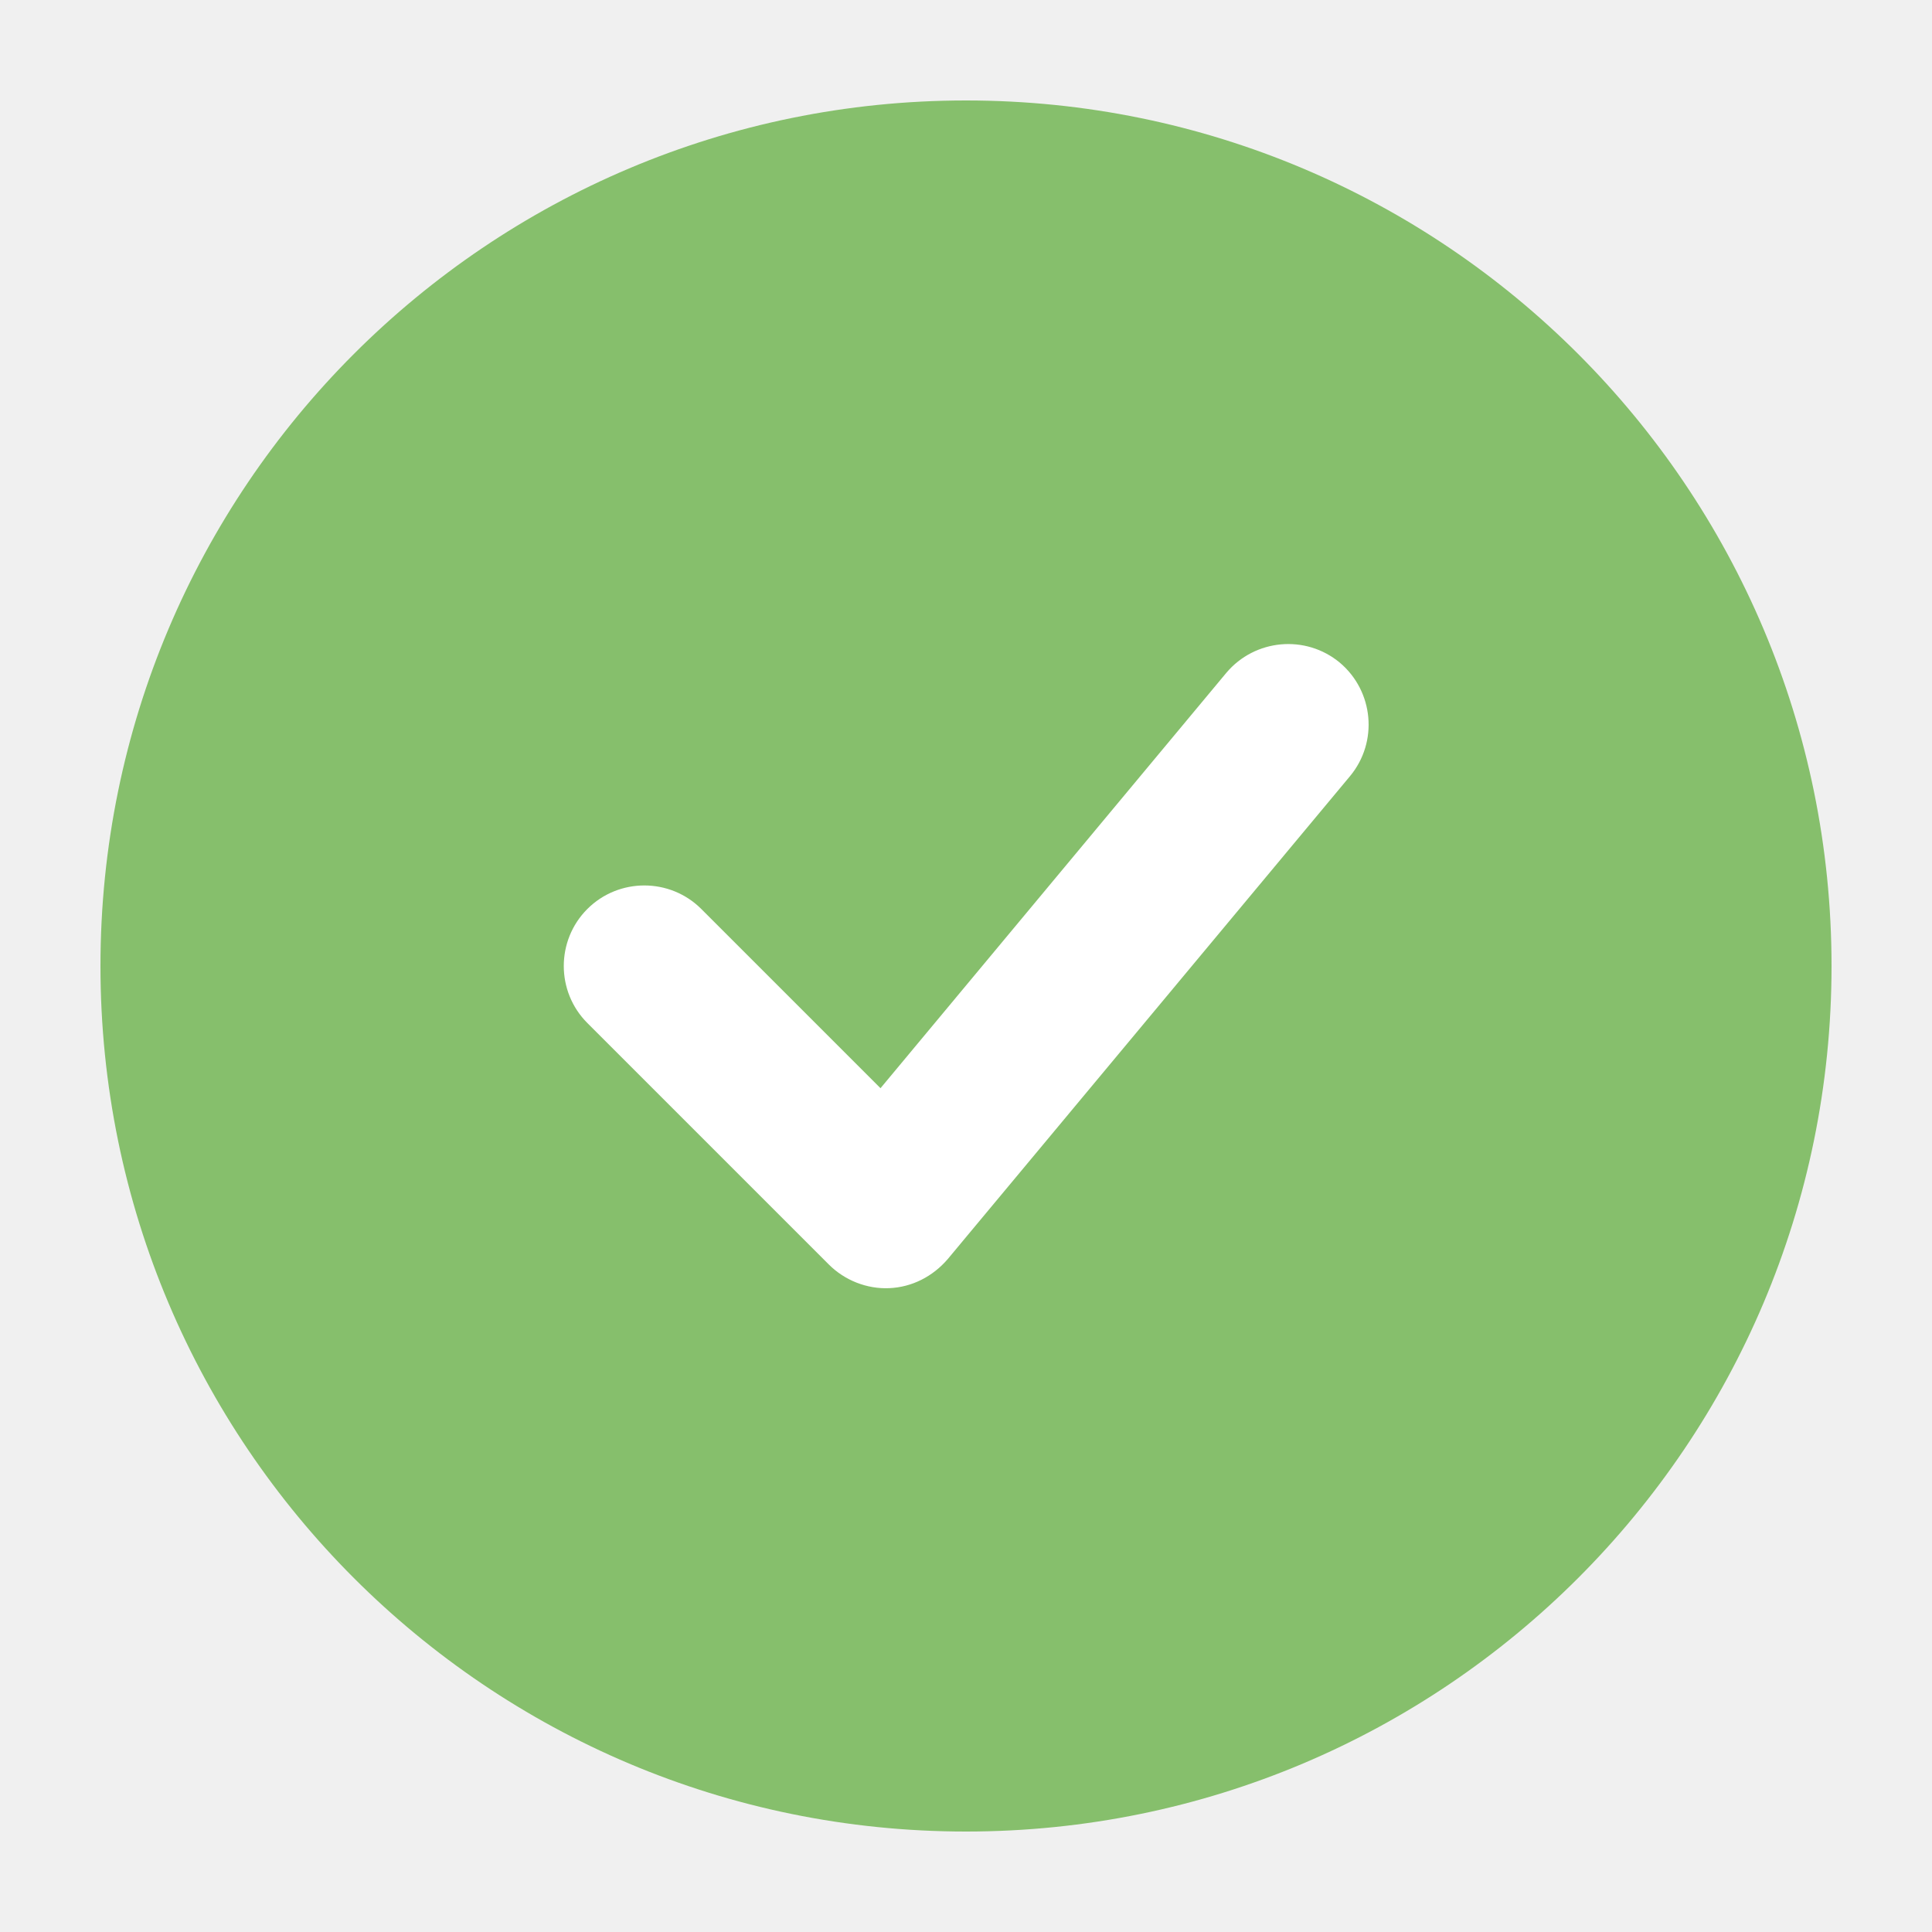
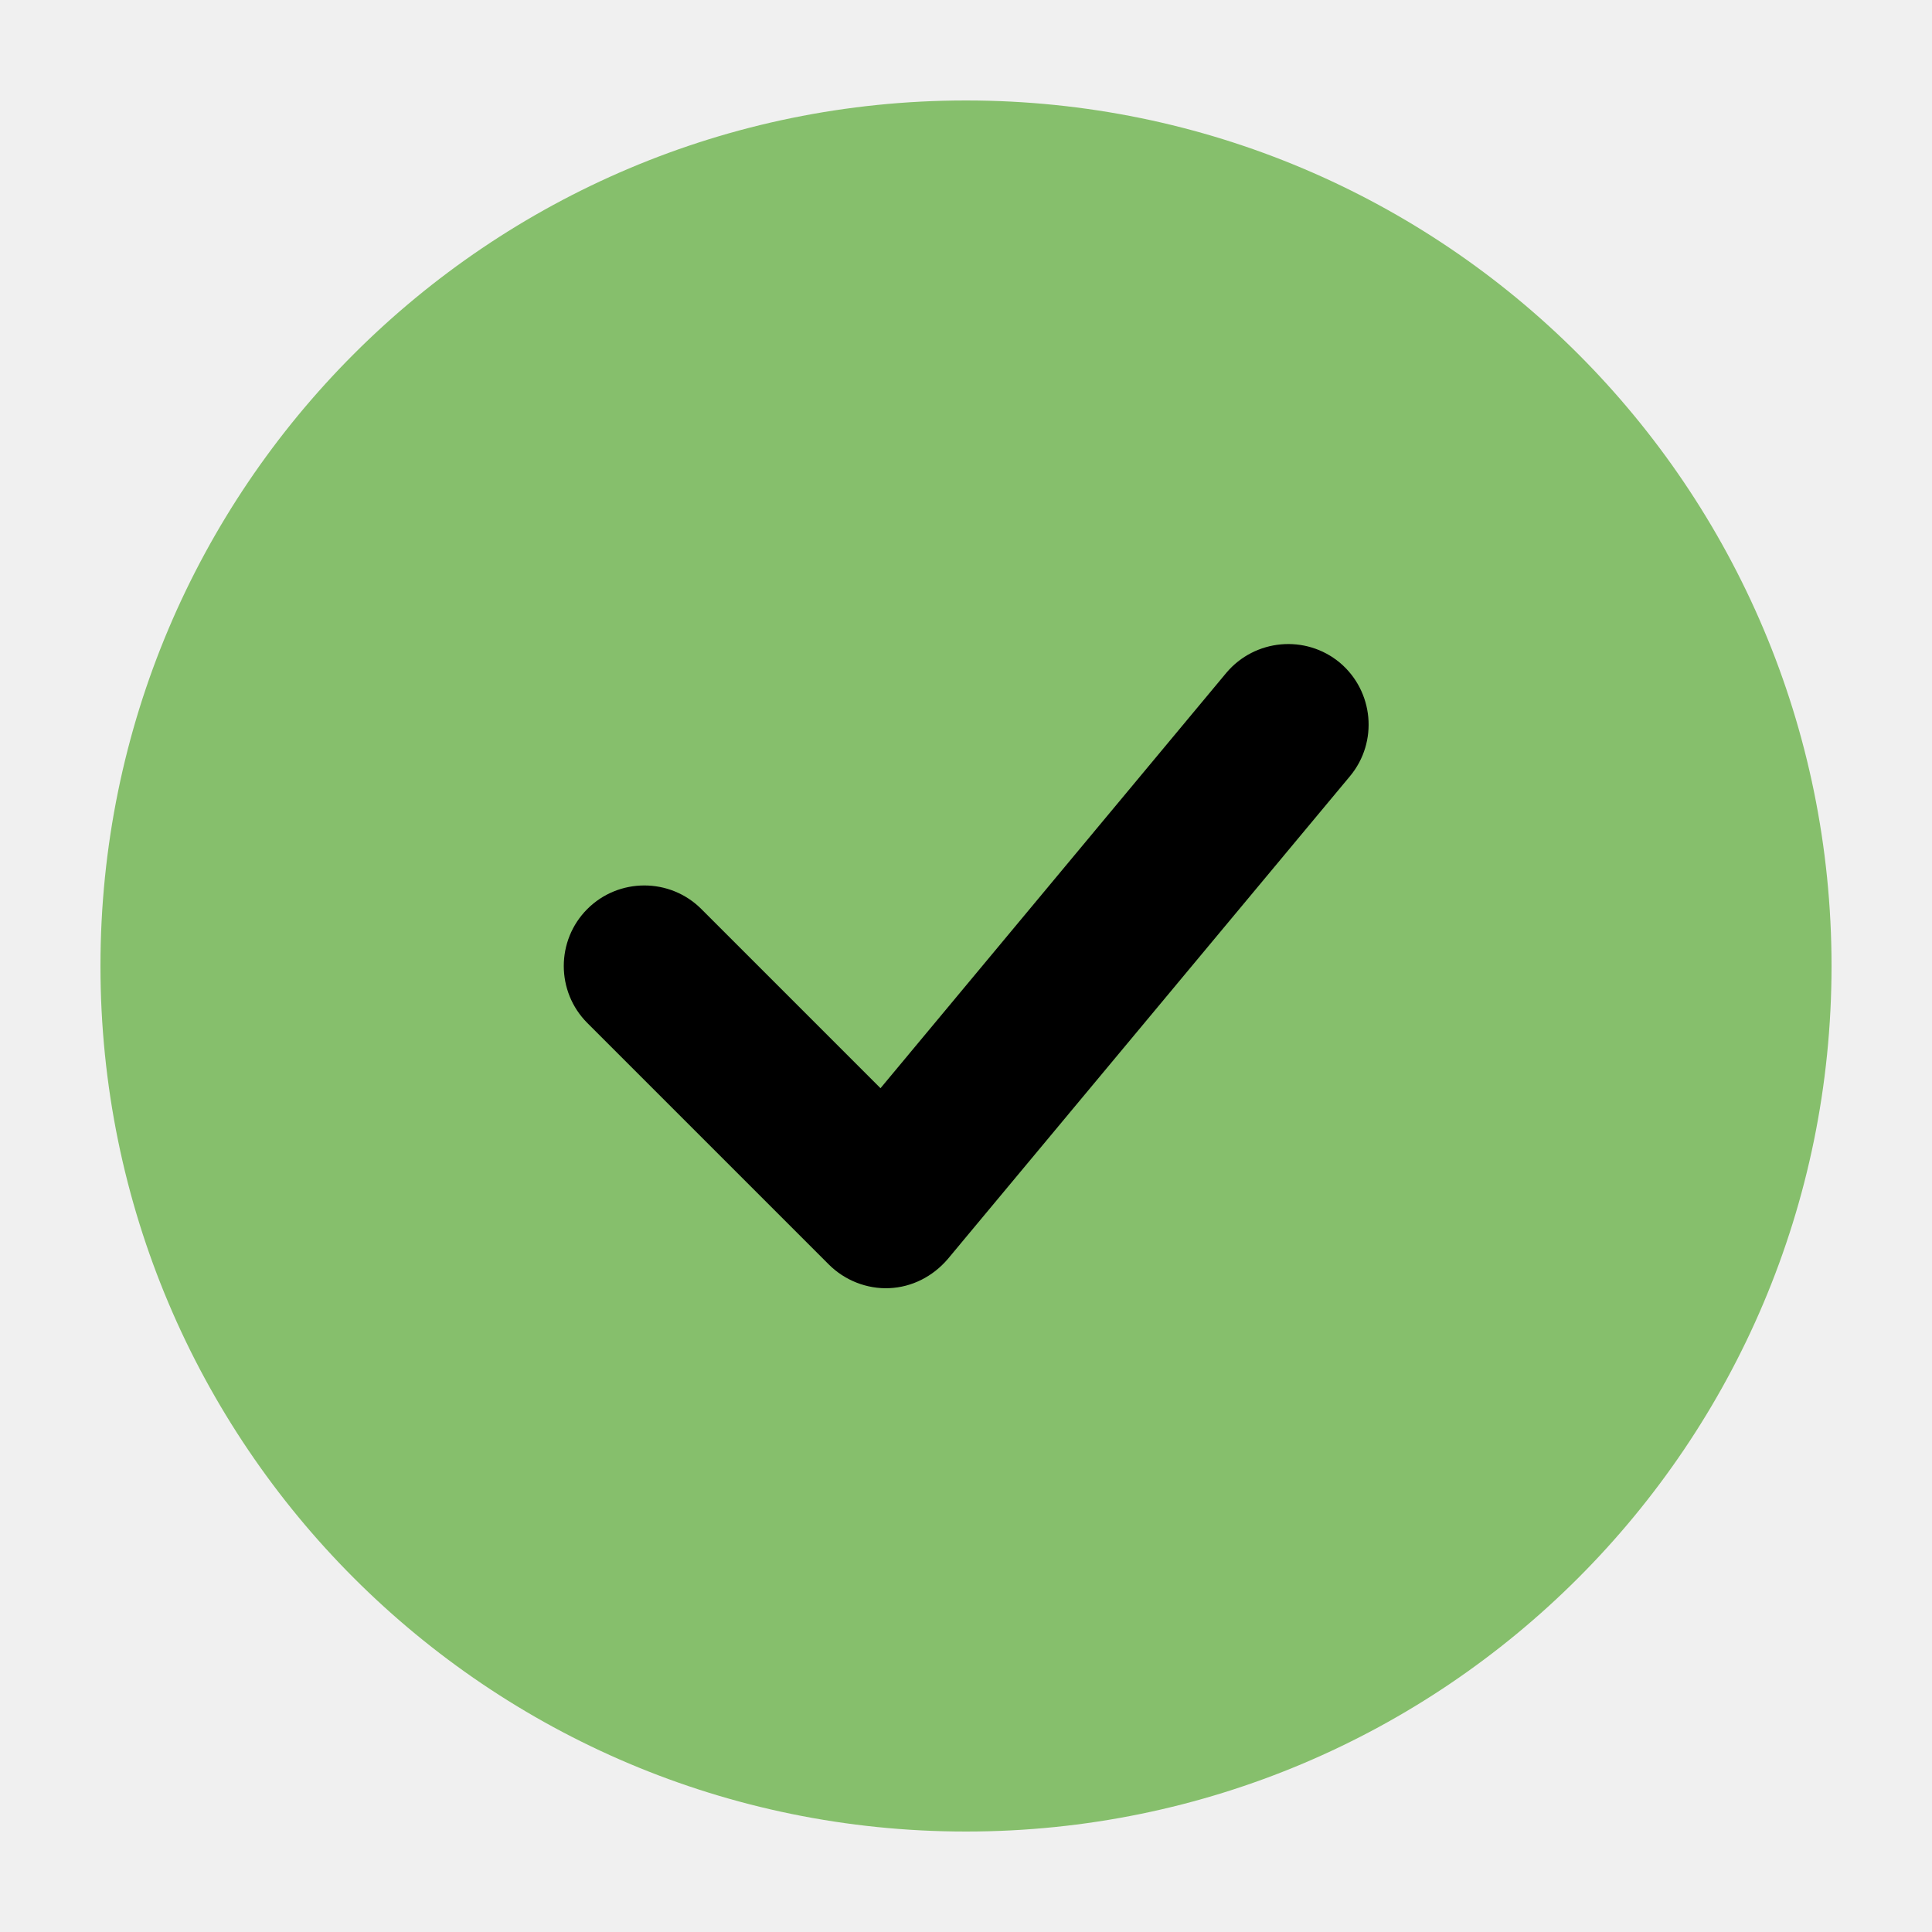
<svg xmlns="http://www.w3.org/2000/svg" width="40" height="40" viewBox="0 0 40 40" fill="none">
-   <rect x="10" y="10" width="20" height="20" fill="white" />
+   <rect x="10" y="10" width="20" height="20" fill="black" />
  <path fill-rule="evenodd" clip-rule="evenodd" d="M20 37.92C10.1 37.92 2.08 29.9 2.08 20C2.08 10.1 10.1 2.08 20 2.08C29.9 2.08 37.92 10.1 37.92 20C37.92 29.9 29.9 37.92 20 37.92ZM27.95 16.07C28.54 15.36 28.44 14.31 27.74 13.72C27.03 13.13 25.98 13.23 25.39 13.93L18.23 22.53L14.52 18.82C13.87 18.17 12.81 18.17 12.16 18.82C11.51 19.47 11.51 20.53 12.16 21.18L17.16 26.18C17.49 26.51 17.95 26.69 18.41 26.67C18.88 26.65 19.31 26.43 19.62 26.07L27.95 16.07Z" fill="#86BF6C" />
</svg>
